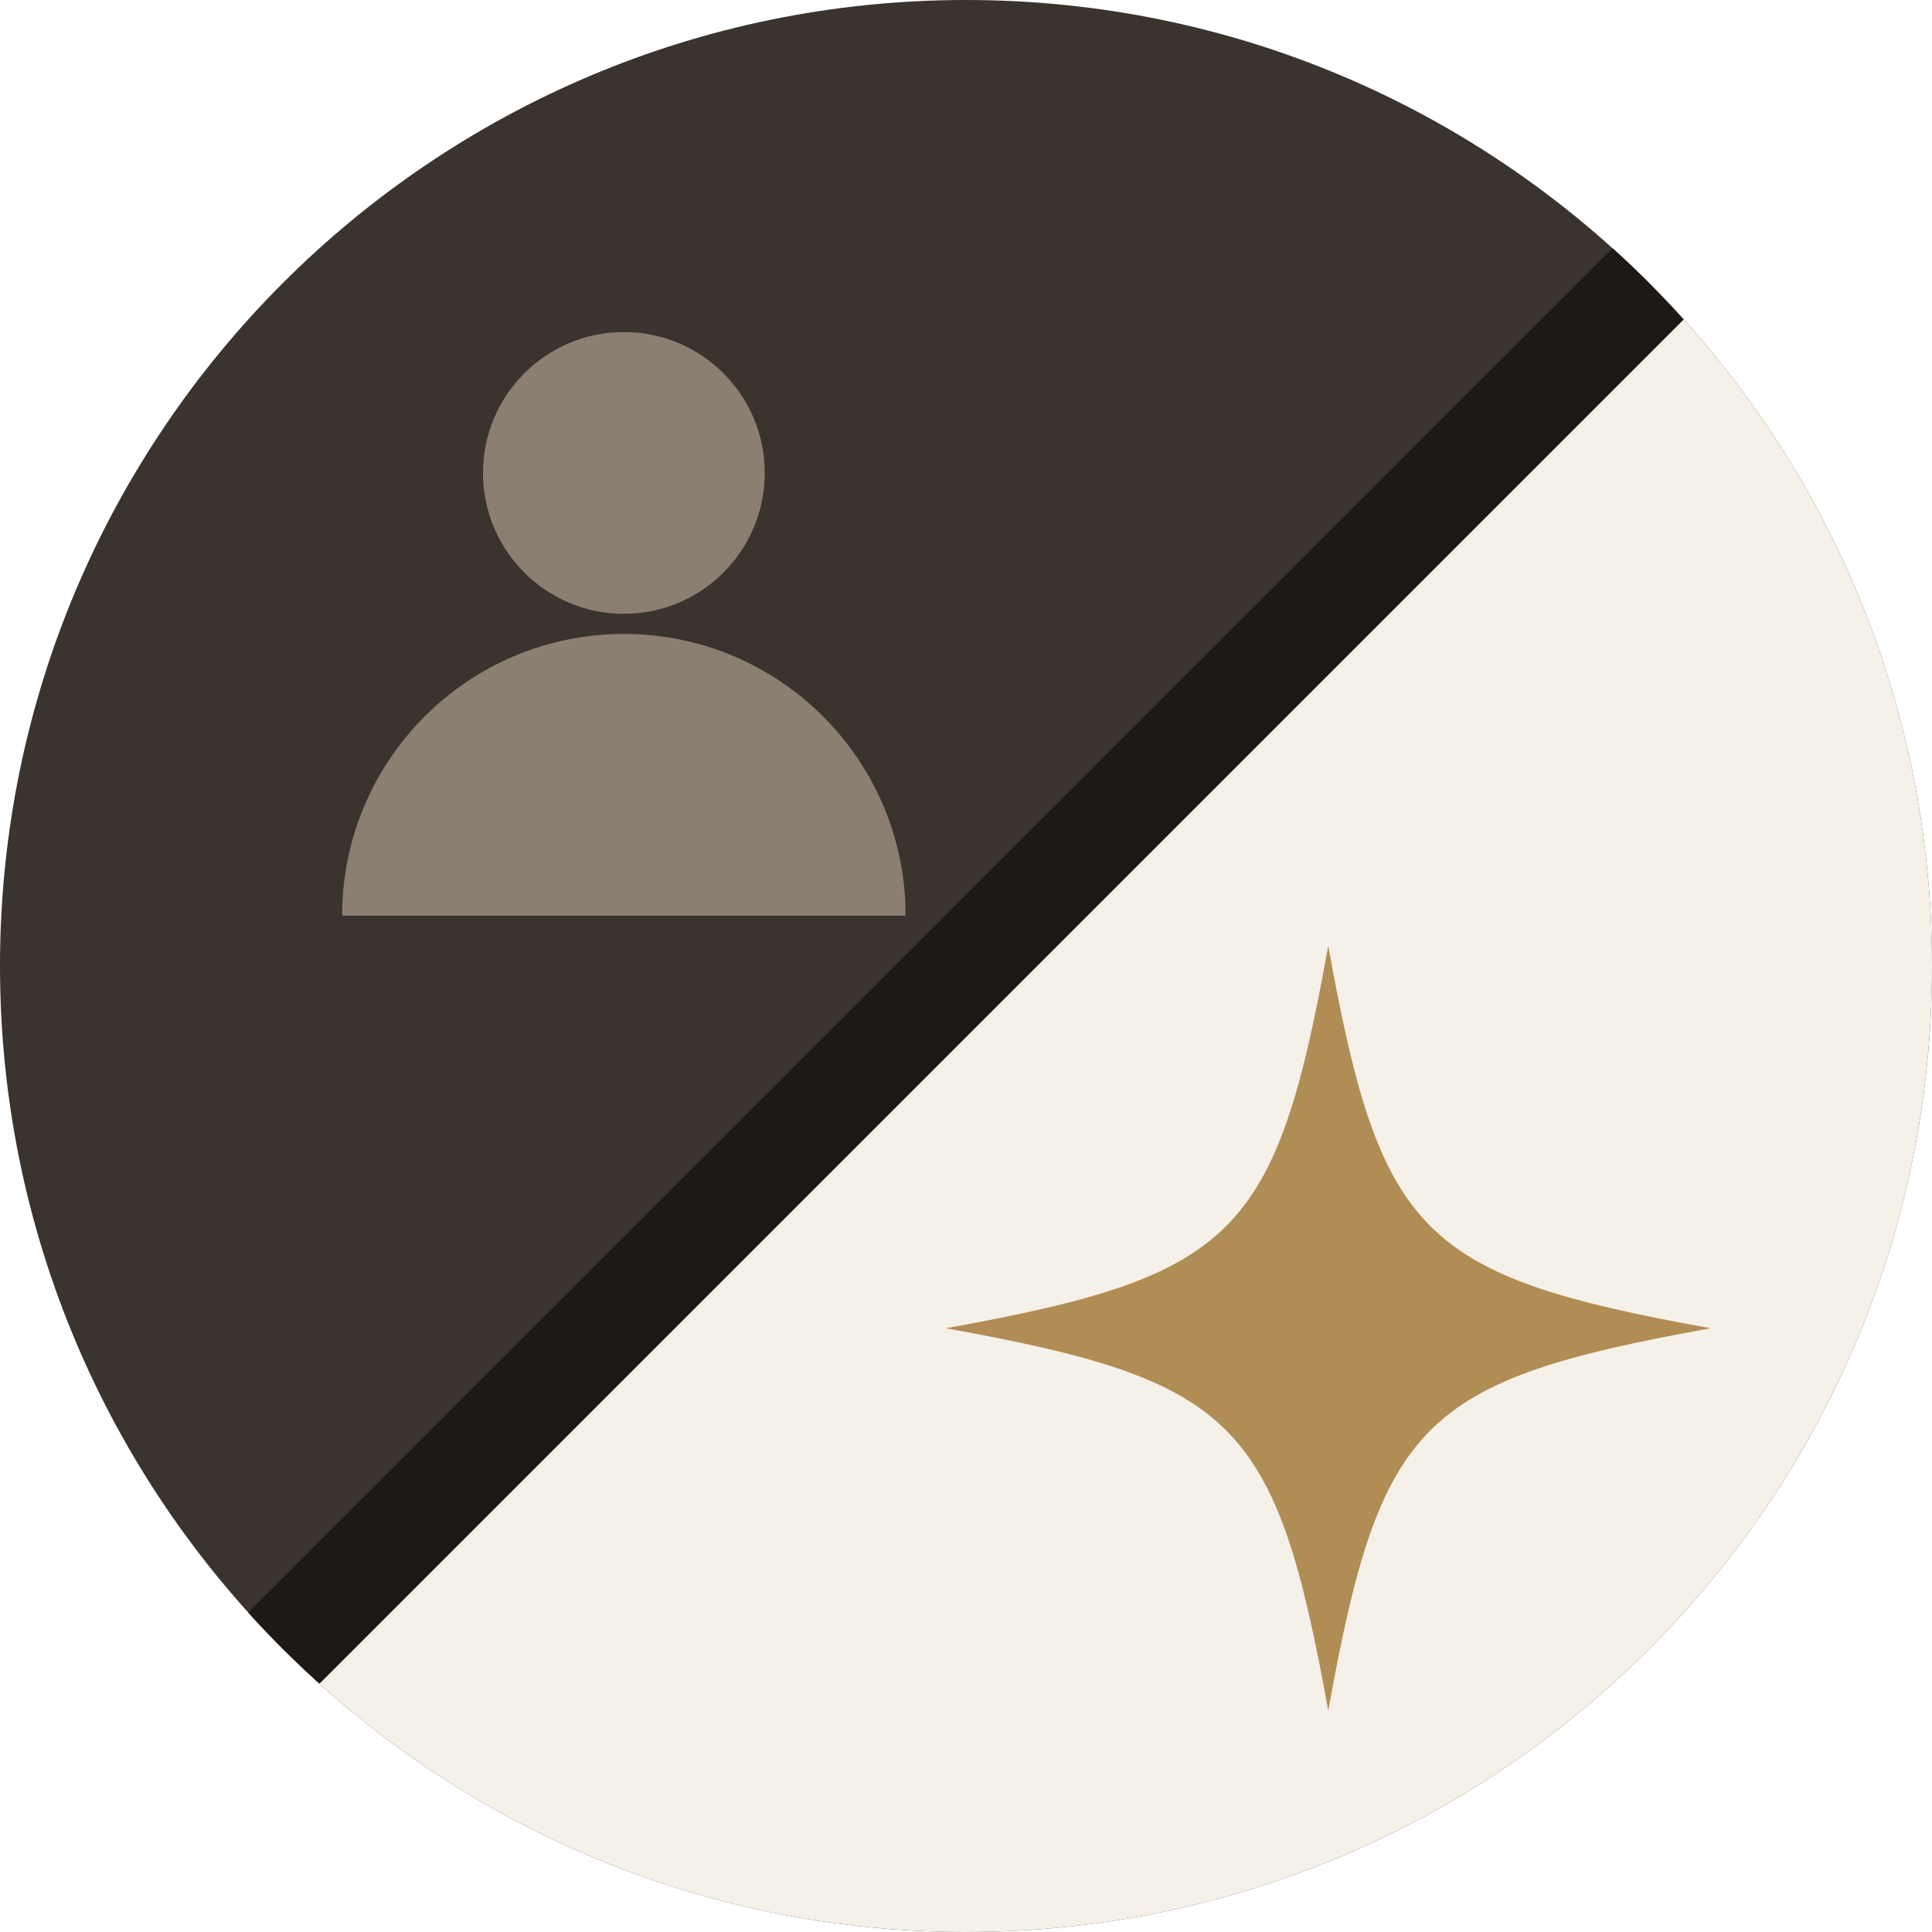
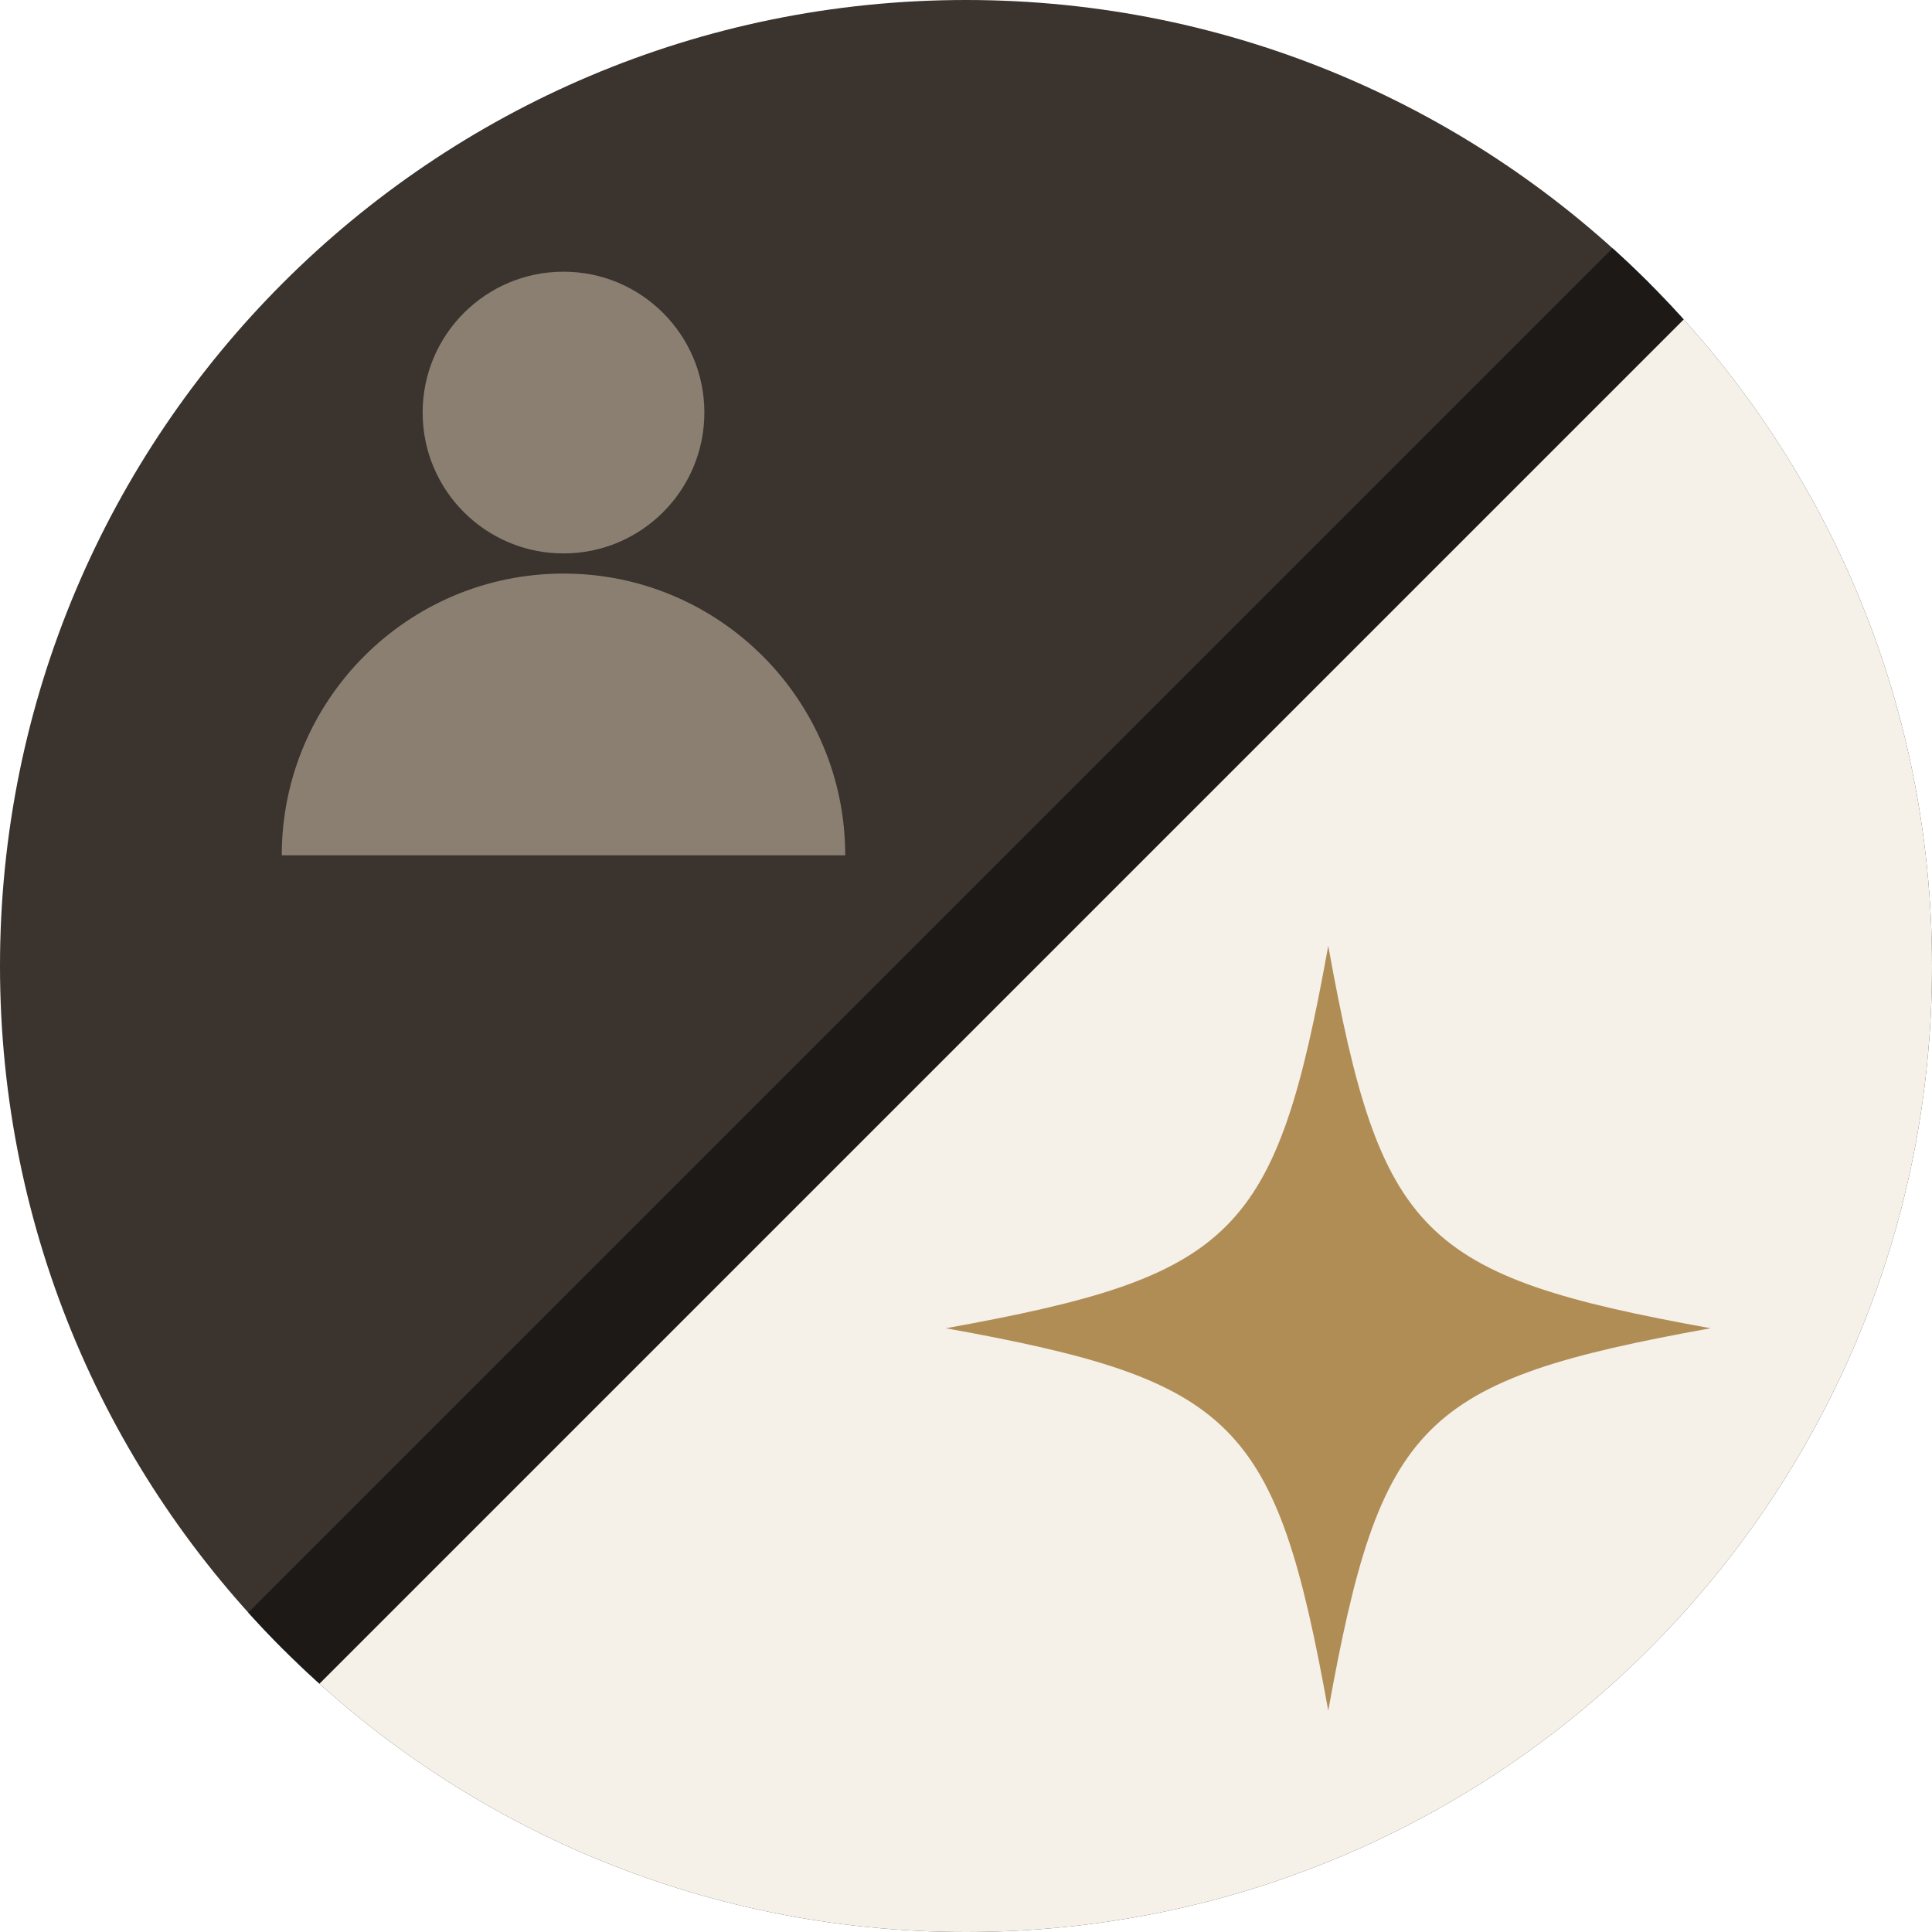
<svg xmlns="http://www.w3.org/2000/svg" viewBox="0 0 96 96">
  <defs>
    <clipPath id="discd">
      <circle cx="48" cy="48" r="48" />
    </clipPath>
  </defs>
  <g clip-path="url(#discd)">
    <rect width="96" height="96" fill="#3a332e" />
    <path d="M96 0 96 96 0 96Z" fill="#f5f0e8" />
    <line x1="98" y1="-2" x2="-2" y2="98" stroke="#1c1917" stroke-width="5" />
-     <circle cx="31" cy="23.5" r="7" fill="#8a7f71" />
-     <path d="M17 45.5a14 14 0 0 1 28 0Z" fill="#8a7f71" />
+     <circle cx="28" cy="20.5" r="7" fill="#8a7f71" />
+     <path d="M14 42.5a14 14 0 0 1 28 0Z" fill="#8a7f71" />
    <path d="M66 47C68.6 61.4 70.6 63.4 85 66 70.6 68.6 68.6 70.6 66 85 63.4 70.6 61.4 68.6 47 66 61.4 63.4 63.4 61.4 66 47Z" fill="#b08d55" />
  </g>
</svg>
